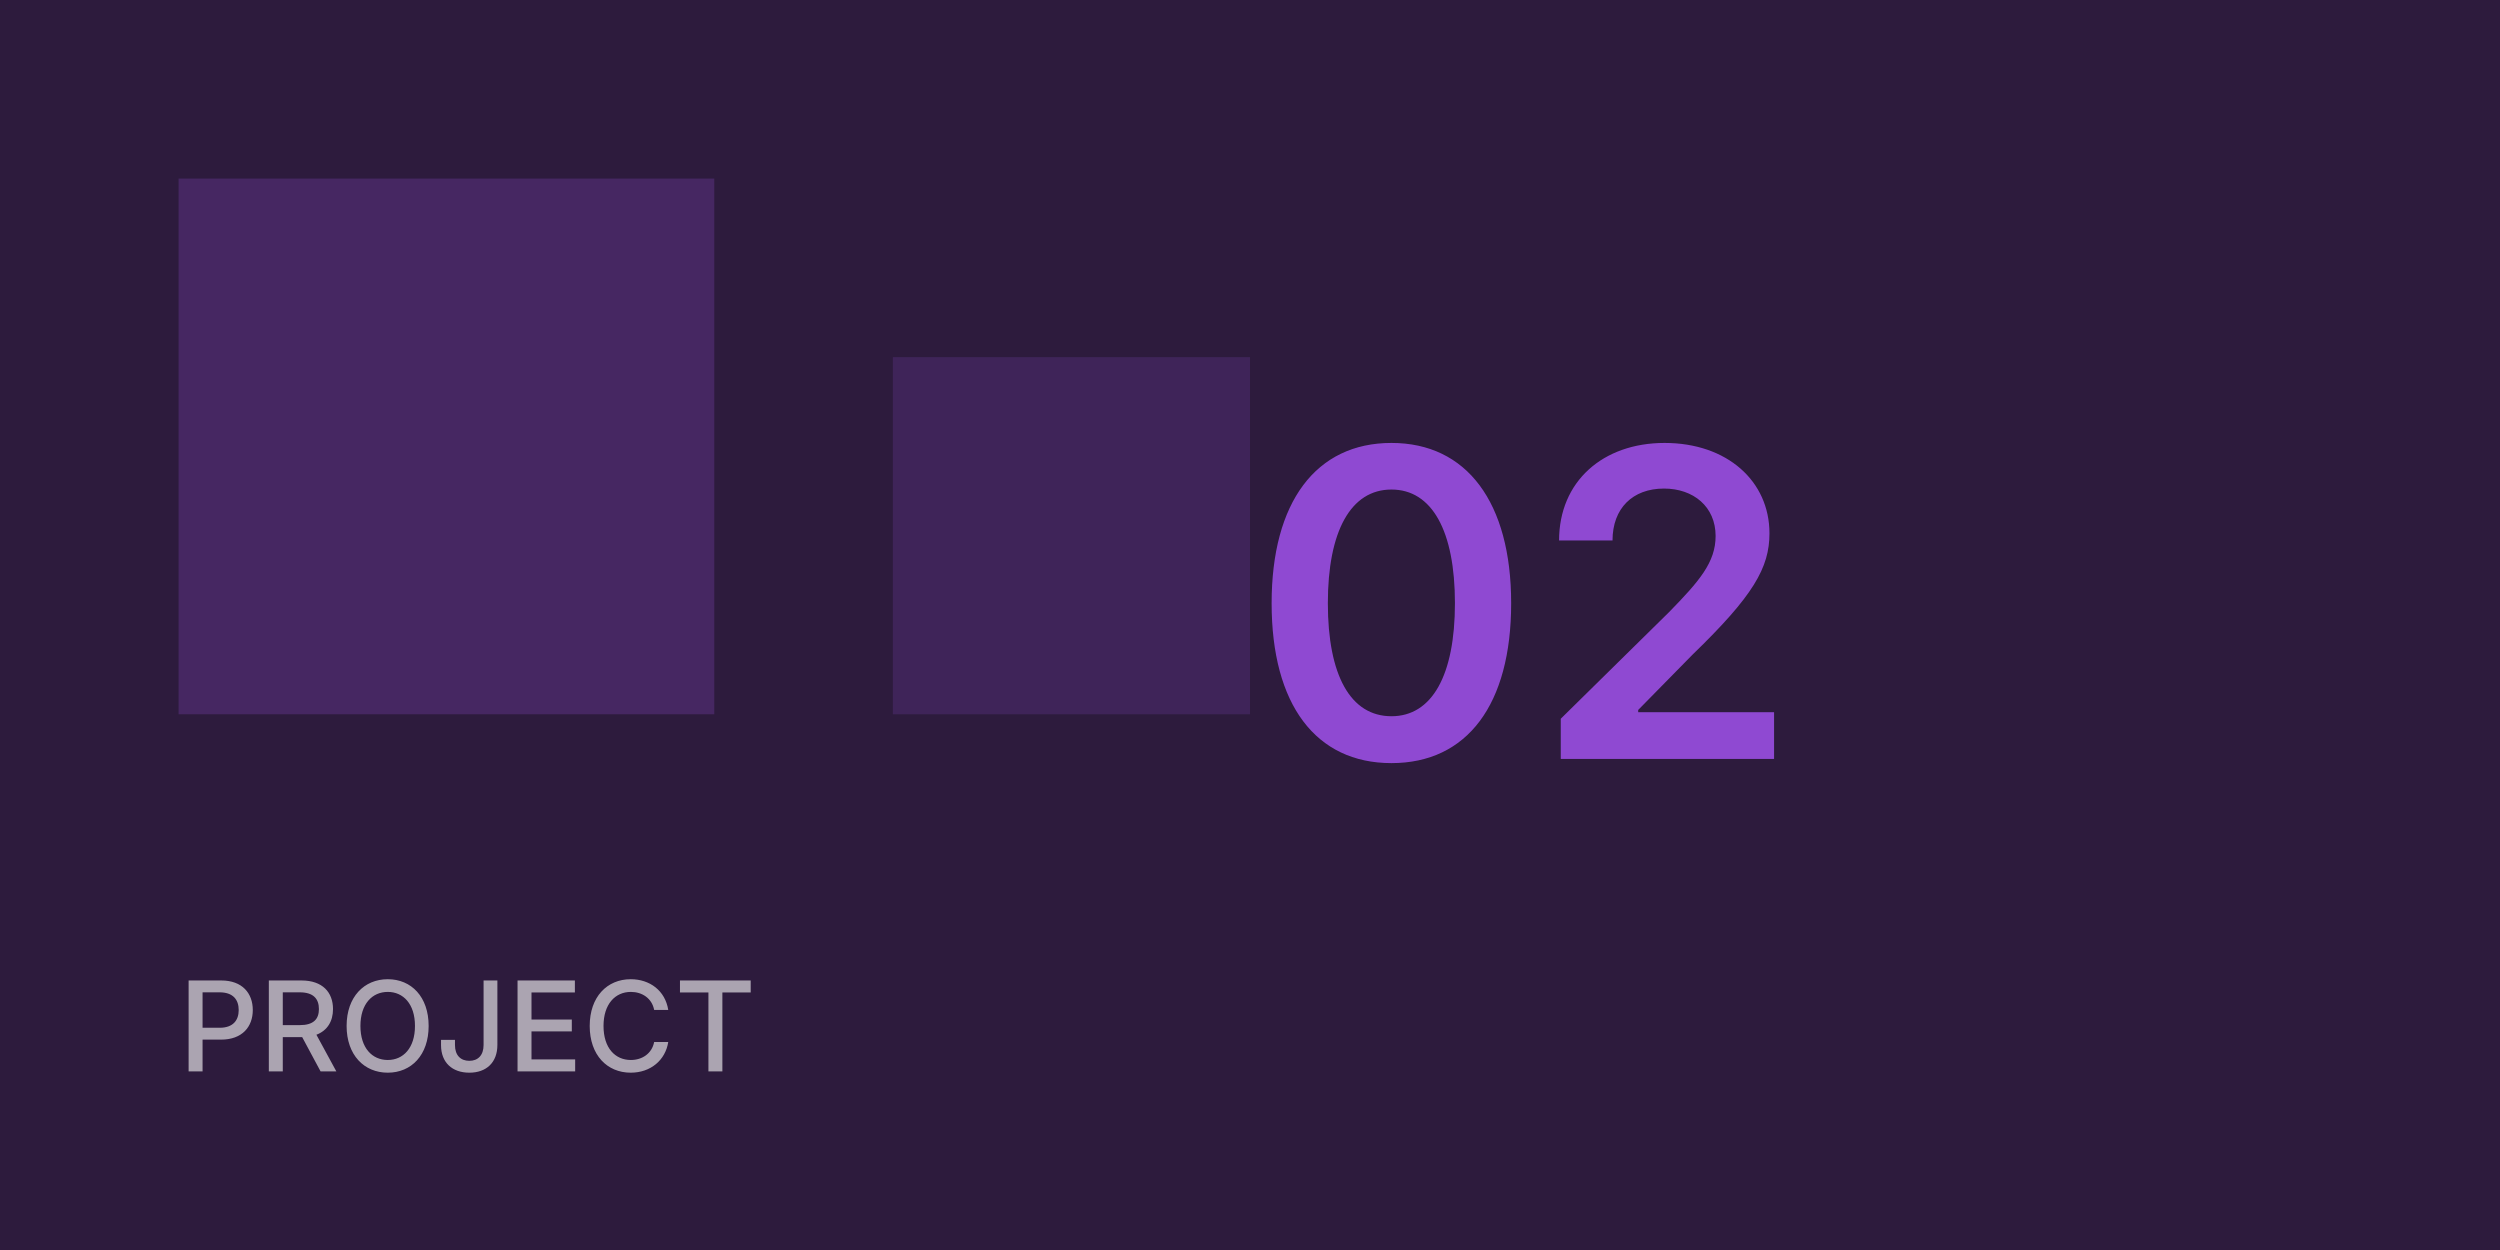
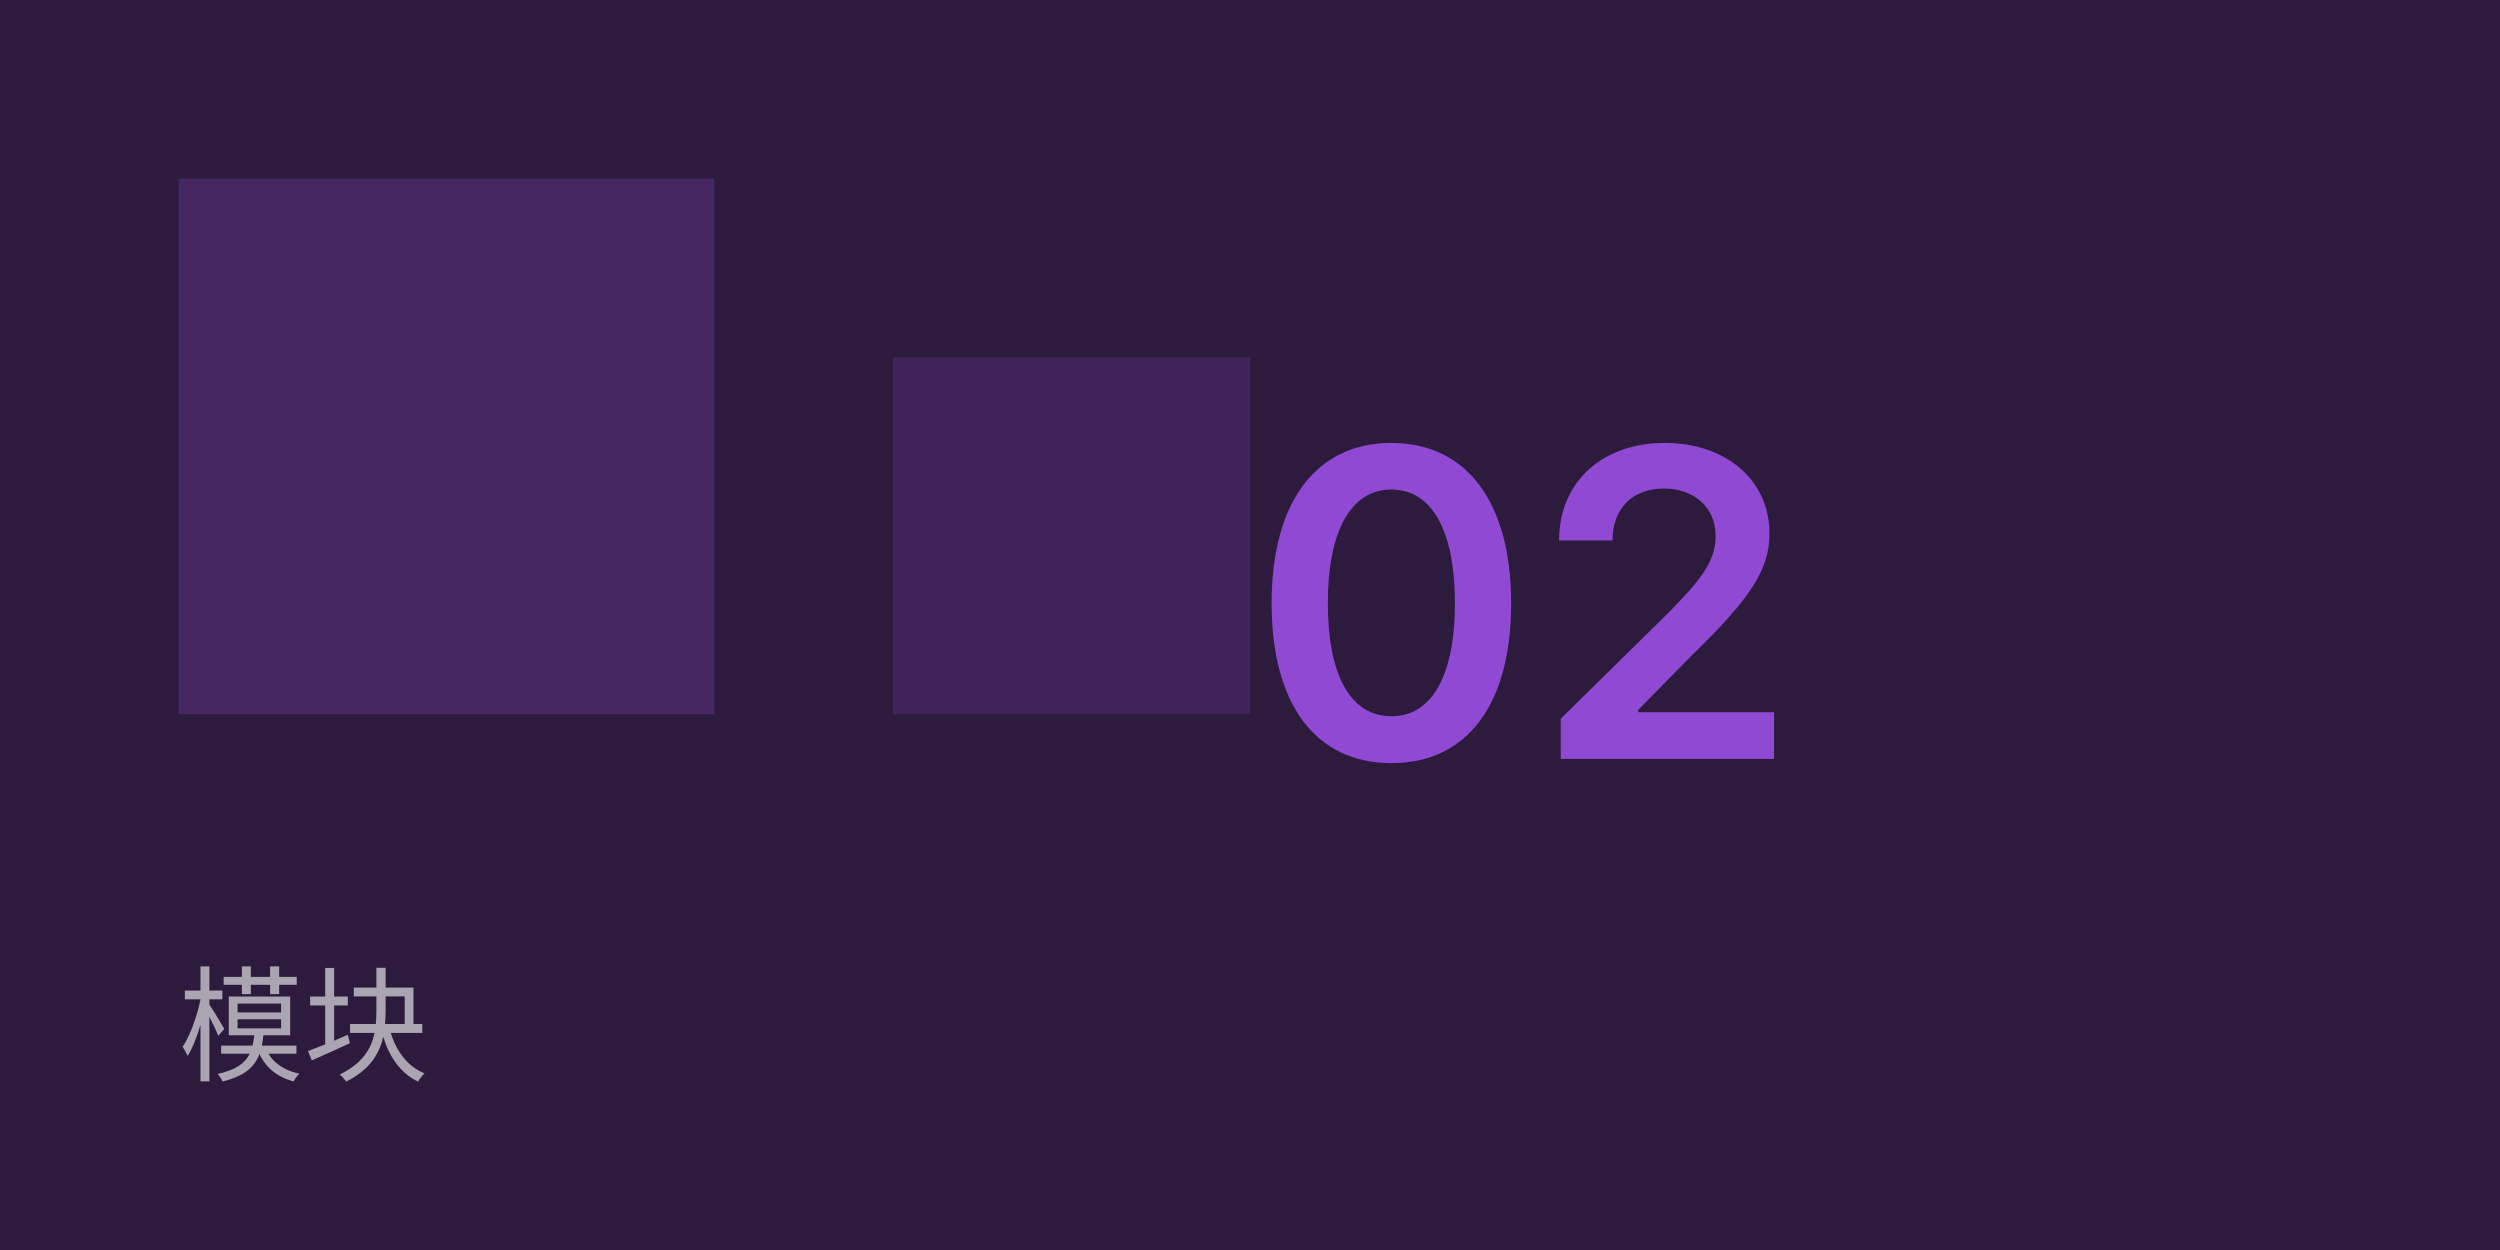
<svg xmlns="http://www.w3.org/2000/svg" width="280" height="140">
  <rect width="280" height="140" fill="#2d1b3d" />
  <rect x="20" y="20" width="60" height="60" fill="#a855f7" opacity="0.2" />
  <rect x="100" y="40" width="40" height="40" fill="#a855f7" opacity="0.15" />
  <text x="140" y="85" font-family="Inter, sans-serif" font-size="48" font-weight="600" fill="#a855f7" opacity="0.8">02</text>
-   <text x="20" y="120" font-family="Inter, sans-serif" font-size="14" font-weight="500" fill="rgba(255,255,255,0.6)">PROJECT</text>
+   <text x="20" y="120" font-family="Inter, sans-serif" font-size="14" font-weight="500" fill="rgba(255,255,255,0.6)">模块</text>
</svg>
